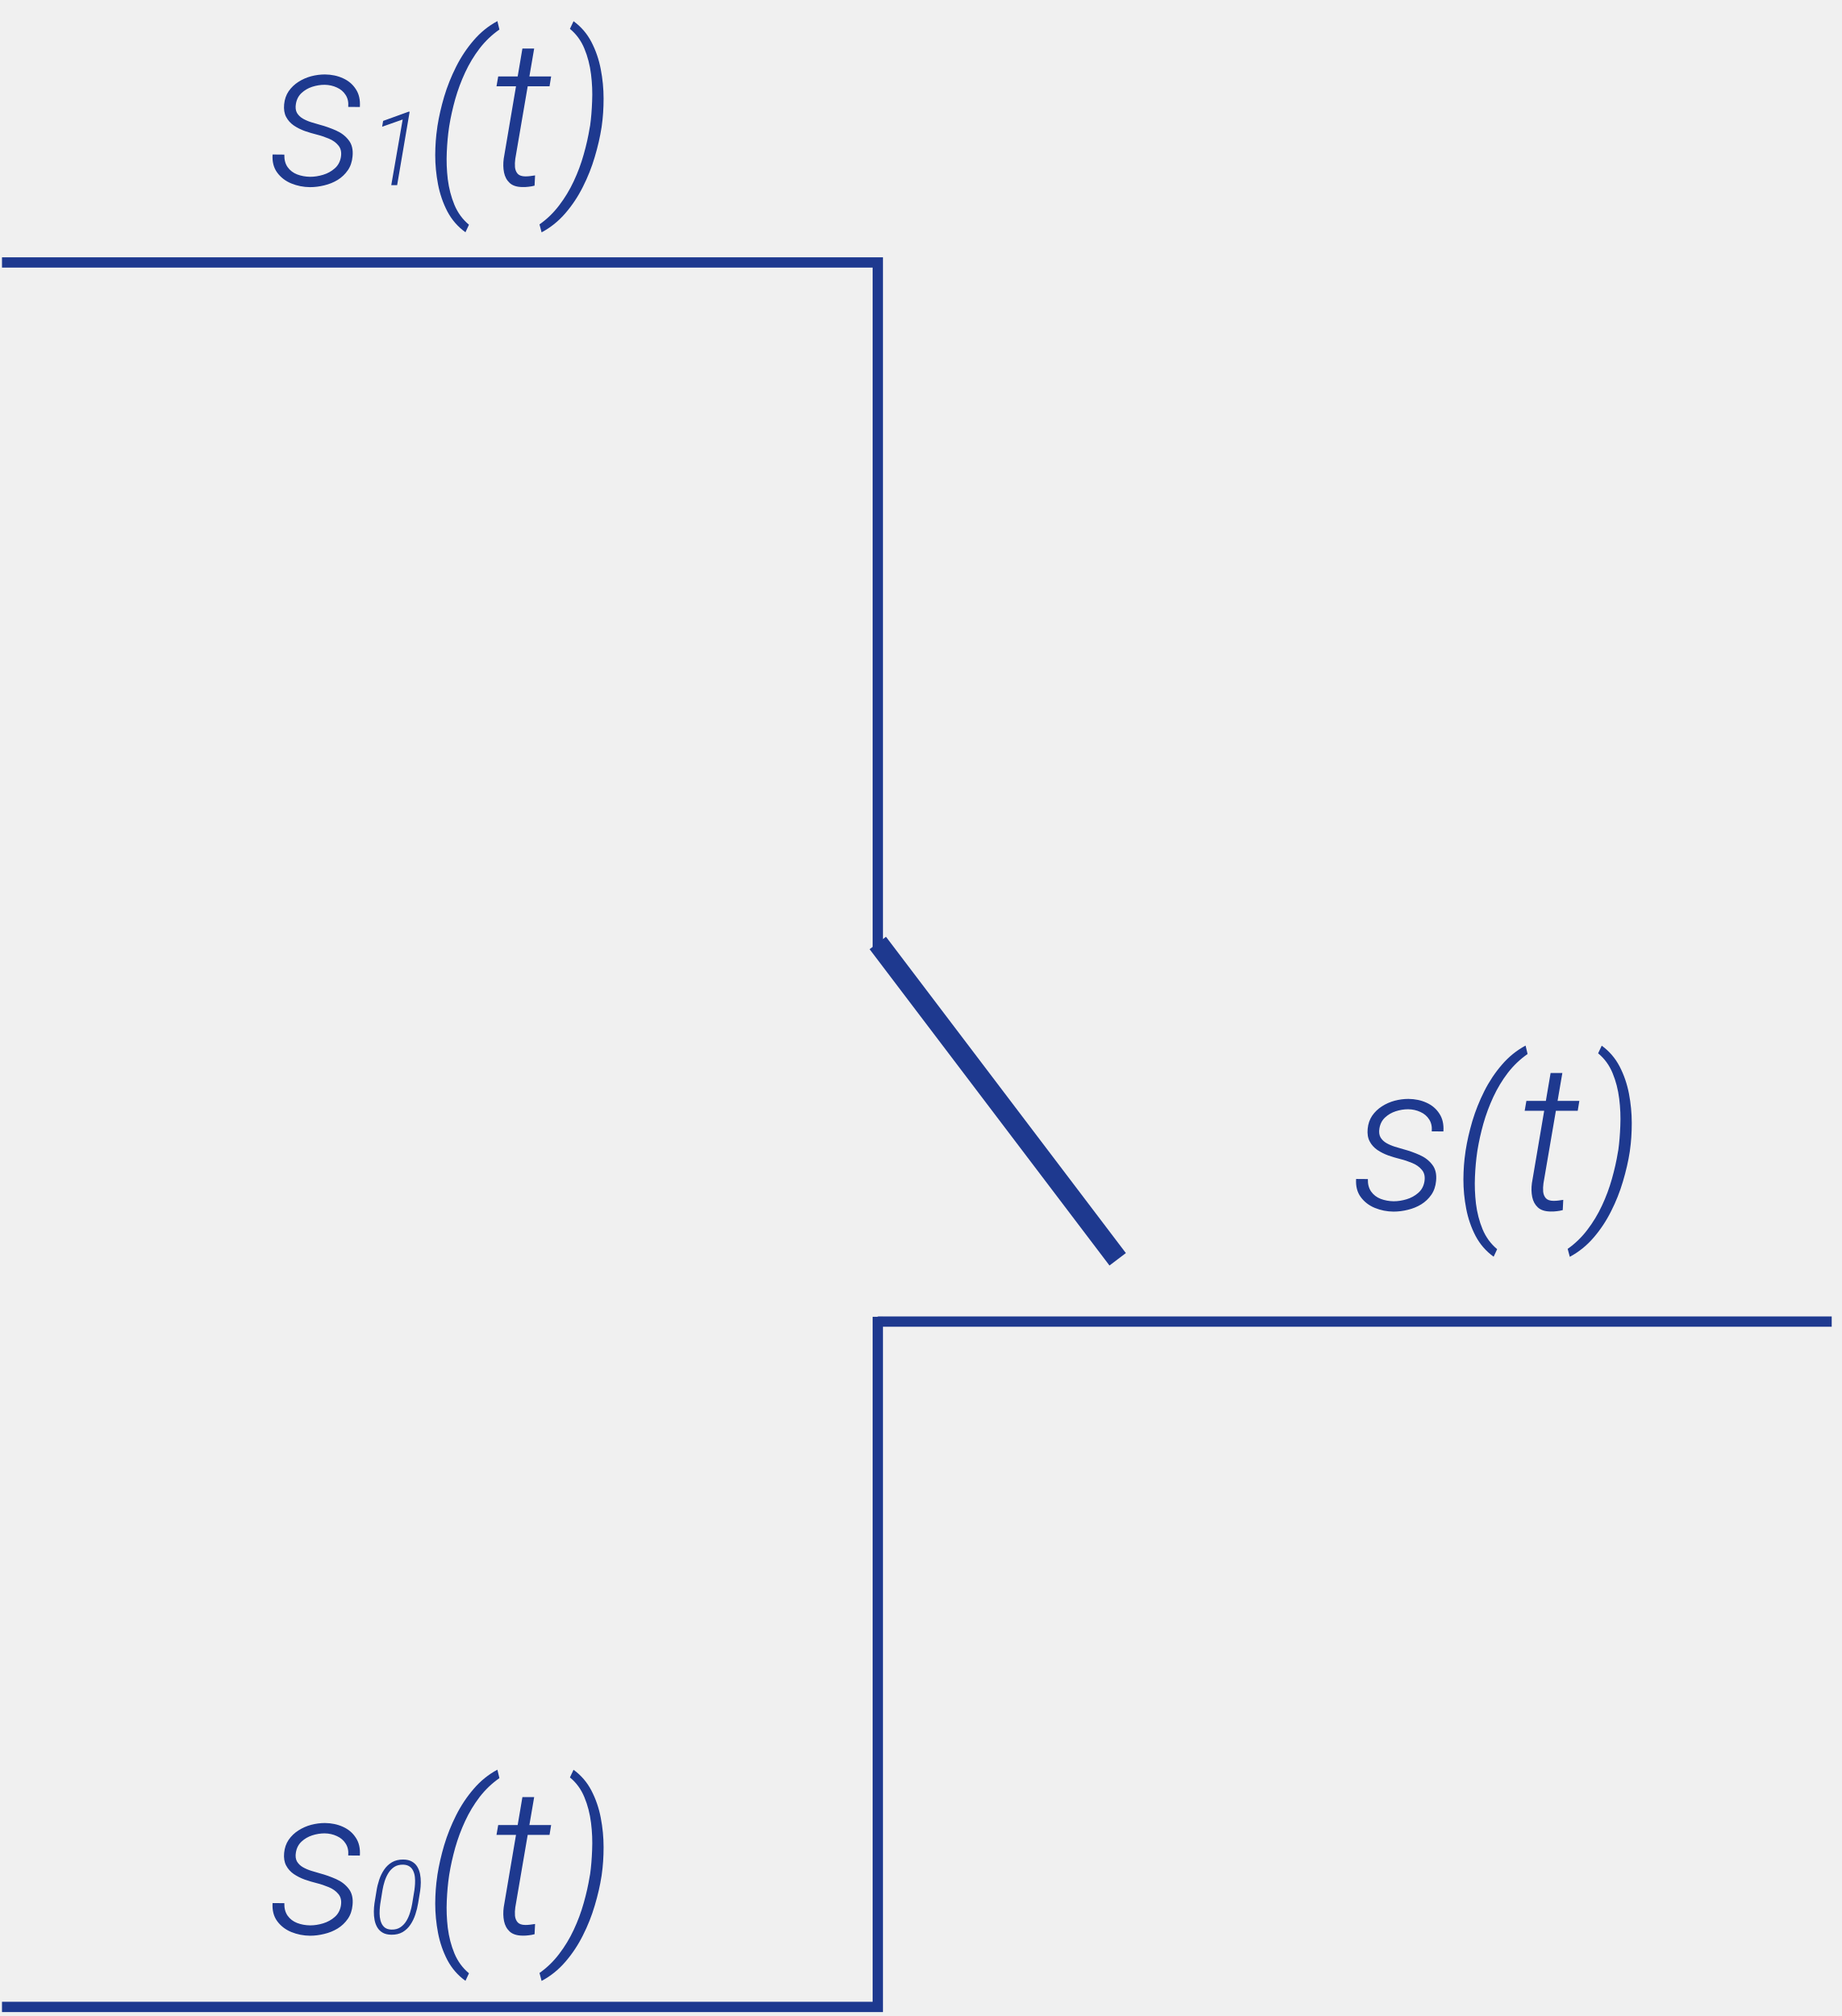
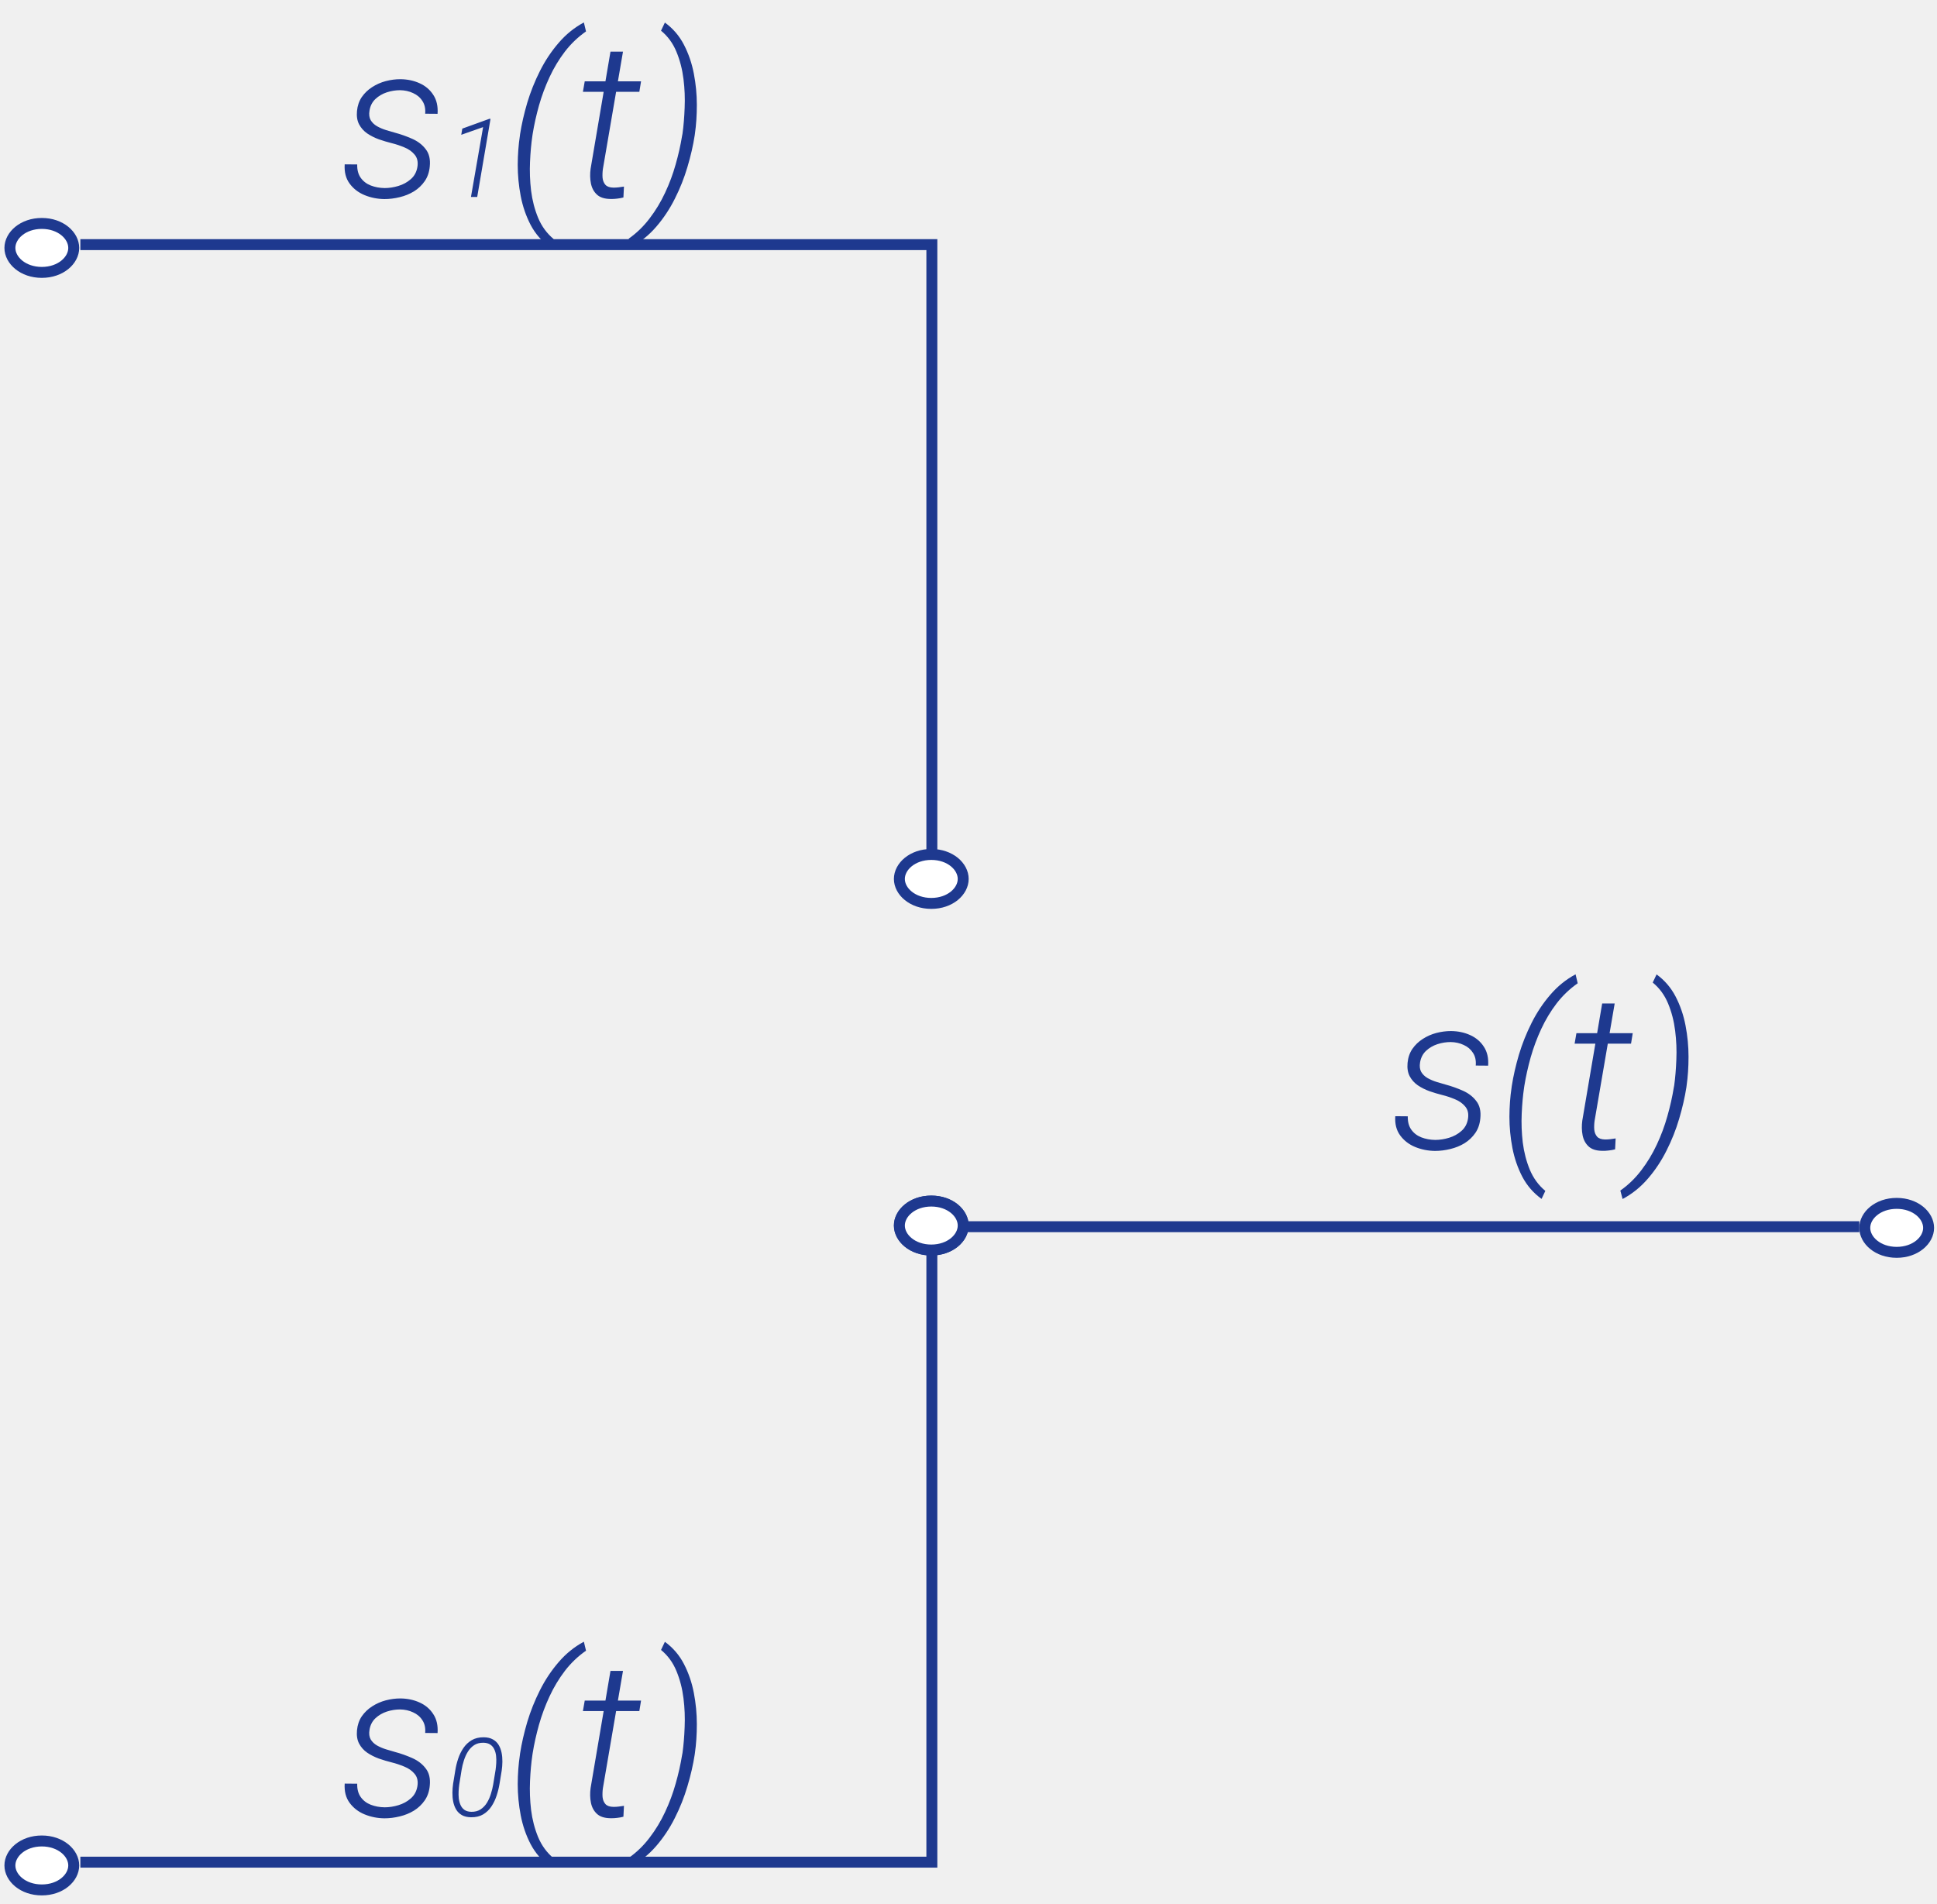
- <svg xmlns="http://www.w3.org/2000/svg" width="179" height="196" viewBox="0 0 179 196" fill="none">
-   <path d="M85.333 128.488H178.065" stroke="#1E398F" />
-   <path d="M0.194 25.516H85.333V92.611" stroke="#1E398F" />
-   <path d="M0.194 195.118L85.333 195.118L85.333 128.022" stroke="#1E398F" />
-   <path d="M85.333 91.679L108.652 122.431" stroke="#1E398F" stroke-width="2" />
-   <path d="M33.139 15.275C33.217 14.807 33.135 14.429 32.895 14.143C32.654 13.85 32.338 13.625 31.947 13.469C31.557 13.306 31.176 13.179 30.805 13.088C30.414 12.99 30.02 12.873 29.623 12.736C29.232 12.593 28.878 12.414 28.559 12.199C28.24 11.978 27.992 11.701 27.816 11.369C27.641 11.037 27.576 10.63 27.621 10.148C27.667 9.66 27.813 9.234 28.061 8.869C28.314 8.505 28.63 8.202 29.008 7.961C29.392 7.714 29.805 7.531 30.248 7.414C30.697 7.297 31.143 7.238 31.586 7.238C32.23 7.245 32.816 7.368 33.344 7.609C33.878 7.85 34.294 8.205 34.594 8.674C34.9 9.136 35.03 9.712 34.984 10.402L33.852 10.393C33.891 9.93 33.806 9.543 33.598 9.23C33.396 8.911 33.113 8.671 32.748 8.508C32.39 8.339 31.993 8.251 31.557 8.244C31.153 8.244 30.749 8.309 30.346 8.439C29.949 8.57 29.604 8.771 29.311 9.045C29.018 9.318 28.835 9.673 28.764 10.109C28.705 10.454 28.741 10.744 28.871 10.979C29.008 11.206 29.2 11.392 29.447 11.535C29.701 11.678 29.975 11.796 30.268 11.887C30.561 11.978 30.837 12.059 31.098 12.131C31.631 12.274 32.156 12.46 32.67 12.688C33.184 12.915 33.594 13.231 33.9 13.635C34.213 14.032 34.337 14.556 34.272 15.207C34.226 15.728 34.073 16.177 33.812 16.555C33.552 16.932 33.223 17.245 32.826 17.492C32.429 17.733 31.996 17.909 31.527 18.02C31.059 18.137 30.593 18.195 30.131 18.195C29.493 18.189 28.887 18.068 28.314 17.834C27.748 17.6 27.292 17.248 26.947 16.779C26.602 16.311 26.453 15.725 26.498 15.021L27.641 15.031C27.628 15.526 27.735 15.933 27.963 16.252C28.191 16.571 28.497 16.805 28.881 16.955C29.271 17.105 29.695 17.183 30.15 17.189C30.561 17.189 30.98 17.124 31.41 16.994C31.84 16.864 32.214 16.659 32.533 16.379C32.859 16.099 33.06 15.731 33.139 15.275ZM39.823 10.861L38.607 18H38.036L39.145 11.618L37.148 12.321L37.245 11.755L39.716 10.861H39.823ZM42.504 12.424L42.523 12.268C42.667 11.35 42.885 10.393 43.178 9.396C43.477 8.4 43.865 7.43 44.34 6.486C44.815 5.542 45.385 4.686 46.049 3.918C46.713 3.143 47.481 2.521 48.353 2.053L48.549 2.873C47.82 3.381 47.178 3.993 46.625 4.709C46.078 5.425 45.609 6.203 45.219 7.043C44.828 7.883 44.506 8.749 44.252 9.641C44.005 10.526 43.812 11.389 43.676 12.229L43.647 12.424C43.542 13.133 43.471 13.925 43.432 14.797C43.393 15.663 43.425 16.538 43.529 17.424C43.64 18.309 43.855 19.139 44.174 19.914C44.499 20.689 44.971 21.333 45.59 21.848L45.248 22.58C44.506 22.046 43.92 21.372 43.49 20.559C43.067 19.745 42.764 18.866 42.582 17.922C42.4 16.971 42.309 16.021 42.309 15.07C42.315 14.12 42.38 13.238 42.504 12.424ZM53.578 7.434L53.422 8.391H48.266L48.432 7.434H53.578ZM50.785 4.719H51.928L50.092 15.441C50.053 15.721 50.043 15.992 50.062 16.252C50.089 16.512 50.176 16.727 50.326 16.896C50.476 17.059 50.72 17.144 51.059 17.15C51.221 17.15 51.381 17.141 51.537 17.121C51.7 17.095 51.859 17.072 52.016 17.053L51.967 18.049C51.772 18.101 51.576 18.137 51.381 18.156C51.185 18.182 50.987 18.192 50.785 18.186C50.238 18.179 49.825 18.046 49.545 17.785C49.265 17.525 49.083 17.186 48.998 16.77C48.913 16.346 48.904 15.897 48.969 15.422L50.785 4.719ZM58.5 12.229L58.48 12.375C58.337 13.3 58.116 14.263 57.816 15.266C57.523 16.262 57.139 17.229 56.664 18.166C56.195 19.104 55.629 19.956 54.965 20.725C54.301 21.499 53.529 22.121 52.65 22.59L52.445 21.818C53.175 21.304 53.812 20.686 54.359 19.963C54.913 19.24 55.385 18.459 55.775 17.619C56.172 16.773 56.495 15.907 56.742 15.021C56.996 14.13 57.191 13.26 57.328 12.414L57.367 12.209C57.465 11.506 57.53 10.721 57.562 9.855C57.602 8.983 57.566 8.104 57.455 7.219C57.344 6.327 57.13 5.497 56.81 4.729C56.492 3.954 56.023 3.312 55.404 2.805L55.756 2.062C56.492 2.596 57.071 3.27 57.494 4.084C57.917 4.898 58.22 5.78 58.402 6.73C58.585 7.681 58.676 8.632 58.676 9.582C58.676 10.533 58.617 11.415 58.5 12.229Z" fill="#1E398F" />
-   <path d="M33.139 185.275C33.217 184.807 33.135 184.429 32.895 184.143C32.654 183.85 32.338 183.625 31.947 183.469C31.557 183.306 31.176 183.179 30.805 183.088C30.414 182.99 30.02 182.873 29.623 182.736C29.232 182.593 28.878 182.414 28.559 182.199C28.24 181.978 27.992 181.701 27.816 181.369C27.641 181.037 27.576 180.63 27.621 180.148C27.667 179.66 27.813 179.234 28.061 178.869C28.314 178.505 28.63 178.202 29.008 177.961C29.392 177.714 29.805 177.531 30.248 177.414C30.697 177.297 31.143 177.238 31.586 177.238C32.23 177.245 32.816 177.368 33.344 177.609C33.878 177.85 34.294 178.205 34.594 178.674C34.9 179.136 35.03 179.712 34.984 180.402L33.852 180.393C33.891 179.93 33.806 179.543 33.598 179.23C33.396 178.911 33.113 178.671 32.748 178.508C32.39 178.339 31.993 178.251 31.557 178.244C31.153 178.244 30.749 178.309 30.346 178.439C29.949 178.57 29.604 178.771 29.311 179.045C29.018 179.318 28.835 179.673 28.764 180.109C28.705 180.454 28.741 180.744 28.871 180.979C29.008 181.206 29.2 181.392 29.447 181.535C29.701 181.678 29.975 181.796 30.268 181.887C30.561 181.978 30.837 182.059 31.098 182.131C31.631 182.274 32.156 182.46 32.67 182.688C33.184 182.915 33.594 183.231 33.9 183.635C34.213 184.032 34.337 184.556 34.272 185.207C34.226 185.728 34.073 186.177 33.812 186.555C33.552 186.932 33.223 187.245 32.826 187.492C32.429 187.733 31.996 187.909 31.527 188.02C31.059 188.137 30.593 188.195 30.131 188.195C29.493 188.189 28.887 188.068 28.314 187.834C27.748 187.6 27.292 187.248 26.947 186.779C26.602 186.311 26.453 185.725 26.498 185.021L27.641 185.031C27.628 185.526 27.735 185.933 27.963 186.252C28.191 186.571 28.497 186.805 28.881 186.955C29.271 187.105 29.695 187.183 30.15 187.189C30.561 187.189 30.98 187.124 31.41 186.994C31.84 186.864 32.214 186.659 32.533 186.379C32.859 186.099 33.06 185.731 33.139 185.275ZM40.844 183.835L40.648 185.031C40.59 185.393 40.5 185.756 40.38 186.12C40.263 186.481 40.103 186.813 39.901 187.116C39.703 187.416 39.45 187.657 39.145 187.839C38.839 188.018 38.472 188.104 38.046 188.098C37.707 188.094 37.427 188.029 37.206 187.902C36.985 187.775 36.81 187.606 36.684 187.395C36.557 187.18 36.467 186.94 36.415 186.677C36.363 186.41 36.339 186.135 36.342 185.852C36.345 185.568 36.366 185.295 36.405 185.031L36.601 183.835C36.656 183.474 36.744 183.112 36.864 182.751C36.985 182.39 37.146 182.061 37.348 181.765C37.55 181.468 37.802 181.231 38.105 181.052C38.41 180.873 38.775 180.785 39.198 180.788C39.537 180.791 39.817 180.856 40.038 180.983C40.263 181.107 40.438 181.275 40.565 181.486C40.692 181.698 40.782 181.936 40.834 182.199C40.886 182.46 40.91 182.731 40.907 183.015C40.904 183.295 40.883 183.568 40.844 183.835ZM40.067 185.1L40.287 183.757C40.313 183.565 40.333 183.36 40.346 183.142C40.359 182.92 40.354 182.702 40.331 182.487C40.308 182.272 40.255 182.076 40.17 181.896C40.089 181.714 39.968 181.569 39.809 181.462C39.649 181.351 39.441 181.293 39.184 181.286C38.848 181.28 38.563 181.353 38.329 181.506C38.098 181.659 37.906 181.859 37.753 182.106C37.6 182.354 37.478 182.624 37.387 182.917C37.296 183.207 37.227 183.488 37.182 183.762L36.967 185.1C36.941 185.285 36.921 185.489 36.908 185.71C36.895 185.931 36.9 186.153 36.923 186.374C36.949 186.592 37.003 186.794 37.084 186.979C37.165 187.162 37.284 187.31 37.44 187.424C37.6 187.535 37.808 187.593 38.065 187.6C38.401 187.606 38.685 187.531 38.92 187.375C39.154 187.219 39.348 187.015 39.501 186.765C39.654 186.511 39.774 186.237 39.862 185.944C39.953 185.651 40.022 185.37 40.067 185.1ZM42.504 182.424L42.523 182.268C42.667 181.35 42.885 180.393 43.178 179.396C43.477 178.4 43.865 177.43 44.34 176.486C44.815 175.542 45.385 174.686 46.049 173.918C46.713 173.143 47.481 172.521 48.353 172.053L48.549 172.873C47.82 173.381 47.178 173.993 46.625 174.709C46.078 175.425 45.609 176.203 45.219 177.043C44.828 177.883 44.506 178.749 44.252 179.641C44.005 180.526 43.812 181.389 43.676 182.229L43.647 182.424C43.542 183.133 43.471 183.924 43.432 184.797C43.393 185.663 43.425 186.538 43.529 187.424C43.64 188.309 43.855 189.139 44.174 189.914C44.499 190.689 44.971 191.333 45.59 191.848L45.248 192.58C44.506 192.046 43.92 191.372 43.49 190.559C43.067 189.745 42.764 188.866 42.582 187.922C42.4 186.971 42.309 186.021 42.309 185.07C42.315 184.12 42.38 183.238 42.504 182.424ZM53.578 177.434L53.422 178.391H48.266L48.432 177.434H53.578ZM50.785 174.719H51.928L50.092 185.441C50.053 185.721 50.043 185.992 50.062 186.252C50.089 186.512 50.176 186.727 50.326 186.896C50.476 187.059 50.72 187.144 51.059 187.15C51.221 187.15 51.381 187.141 51.537 187.121C51.7 187.095 51.859 187.072 52.016 187.053L51.967 188.049C51.772 188.101 51.576 188.137 51.381 188.156C51.185 188.182 50.987 188.192 50.785 188.186C50.238 188.179 49.825 188.046 49.545 187.785C49.265 187.525 49.083 187.186 48.998 186.77C48.913 186.346 48.904 185.897 48.969 185.422L50.785 174.719ZM58.5 182.229L58.48 182.375C58.337 183.299 58.116 184.263 57.816 185.266C57.523 186.262 57.139 187.229 56.664 188.166C56.195 189.104 55.629 189.956 54.965 190.725C54.301 191.499 53.529 192.121 52.65 192.59L52.445 191.818C53.175 191.304 53.812 190.686 54.359 189.963C54.913 189.24 55.385 188.459 55.775 187.619C56.172 186.773 56.495 185.907 56.742 185.021C56.996 184.13 57.191 183.26 57.328 182.414L57.367 182.209C57.465 181.506 57.53 180.721 57.562 179.855C57.602 178.983 57.566 178.104 57.455 177.219C57.344 176.327 57.13 175.497 56.81 174.729C56.492 173.954 56.023 173.312 55.404 172.805L55.756 172.062C56.492 172.596 57.071 173.27 57.494 174.084C57.917 174.898 58.22 175.78 58.402 176.73C58.585 177.681 58.676 178.632 58.676 179.582C58.676 180.533 58.617 181.415 58.5 182.229Z" fill="#1E398F" />
-   <path d="M138.472 114.875C138.55 114.407 138.469 114.029 138.228 113.743C137.987 113.45 137.671 113.225 137.281 113.069C136.89 112.906 136.509 112.779 136.138 112.688C135.747 112.59 135.353 112.473 134.956 112.336C134.566 112.193 134.211 112.014 133.892 111.799C133.573 111.578 133.325 111.301 133.15 110.969C132.974 110.637 132.909 110.23 132.954 109.749C133 109.26 133.146 108.834 133.394 108.469C133.648 108.105 133.963 107.802 134.341 107.561C134.725 107.314 135.139 107.131 135.581 107.014C136.031 106.897 136.476 106.838 136.919 106.838C137.564 106.845 138.15 106.969 138.677 107.209C139.211 107.45 139.628 107.805 139.927 108.274C140.233 108.736 140.363 109.312 140.318 110.002L139.185 109.993C139.224 109.53 139.139 109.143 138.931 108.831C138.729 108.512 138.446 108.271 138.081 108.108C137.723 107.939 137.326 107.851 136.89 107.844C136.486 107.844 136.083 107.909 135.679 108.04C135.282 108.17 134.937 108.372 134.644 108.645C134.351 108.918 134.169 109.273 134.097 109.709C134.038 110.055 134.074 110.344 134.204 110.579C134.341 110.806 134.533 110.992 134.781 111.135C135.034 111.278 135.308 111.396 135.601 111.487C135.894 111.578 136.17 111.659 136.431 111.731C136.965 111.874 137.489 112.06 138.003 112.288C138.517 112.515 138.928 112.831 139.234 113.235C139.546 113.632 139.67 114.156 139.605 114.807C139.559 115.328 139.406 115.777 139.146 116.155C138.885 116.532 138.557 116.845 138.159 117.092C137.762 117.333 137.329 117.509 136.861 117.62C136.392 117.737 135.926 117.795 135.464 117.795C134.826 117.789 134.221 117.668 133.648 117.434C133.081 117.2 132.626 116.848 132.281 116.379C131.935 115.911 131.786 115.325 131.831 114.622L132.974 114.631C132.961 115.126 133.068 115.533 133.296 115.852C133.524 116.171 133.83 116.405 134.214 116.555C134.605 116.705 135.028 116.783 135.484 116.79C135.894 116.79 136.314 116.724 136.743 116.594C137.173 116.464 137.547 116.259 137.866 115.979C138.192 115.699 138.394 115.331 138.472 114.875ZM142.456 112.024L142.476 111.868C142.619 110.95 142.837 109.993 143.13 108.997C143.43 108 143.817 107.03 144.292 106.086C144.767 105.142 145.337 104.286 146.001 103.518C146.665 102.743 147.434 102.122 148.306 101.653L148.501 102.473C147.772 102.981 147.131 103.593 146.577 104.309C146.031 105.025 145.562 105.803 145.171 106.643C144.781 107.483 144.458 108.349 144.204 109.241C143.957 110.126 143.765 110.989 143.628 111.829L143.599 112.024C143.495 112.734 143.423 113.525 143.384 114.397C143.345 115.263 143.378 116.139 143.482 117.024C143.592 117.909 143.807 118.739 144.126 119.514C144.452 120.289 144.924 120.933 145.542 121.448L145.2 122.18C144.458 121.646 143.872 120.972 143.443 120.159C143.019 119.345 142.717 118.466 142.534 117.522C142.352 116.571 142.261 115.621 142.261 114.67C142.267 113.72 142.333 112.838 142.456 112.024ZM153.531 107.034L153.374 107.991H148.218L148.384 107.034H153.531ZM150.738 104.319H151.88L150.044 115.042C150.005 115.321 149.995 115.592 150.015 115.852C150.041 116.112 150.129 116.327 150.279 116.497C150.428 116.659 150.672 116.744 151.011 116.75C151.174 116.75 151.333 116.741 151.49 116.721C151.652 116.695 151.812 116.672 151.968 116.653L151.919 117.649C151.724 117.701 151.529 117.737 151.333 117.756C151.138 117.782 150.939 117.792 150.738 117.786C150.191 117.779 149.777 117.646 149.497 117.385C149.217 117.125 149.035 116.786 148.95 116.37C148.866 115.946 148.856 115.497 148.921 115.022L150.738 104.319ZM158.452 111.829L158.433 111.975C158.29 112.9 158.068 113.863 157.769 114.866C157.476 115.862 157.092 116.829 156.616 117.766C156.148 118.704 155.581 119.556 154.917 120.325C154.253 121.099 153.482 121.721 152.603 122.19L152.398 121.418C153.127 120.904 153.765 120.286 154.312 119.563C154.865 118.84 155.337 118.059 155.728 117.219C156.125 116.373 156.447 115.507 156.695 114.622C156.948 113.73 157.144 112.861 157.281 112.014L157.32 111.809C157.417 111.106 157.482 110.321 157.515 109.456C157.554 108.583 157.518 107.704 157.407 106.819C157.297 105.927 157.082 105.097 156.763 104.329C156.444 103.554 155.975 102.913 155.357 102.405L155.708 101.663C156.444 102.196 157.023 102.87 157.447 103.684C157.87 104.498 158.172 105.38 158.355 106.331C158.537 107.281 158.628 108.232 158.628 109.182C158.628 110.133 158.57 111.015 158.452 111.829Z" fill="#1E398F" />
+ <svg xmlns="http://www.w3.org/2000/svg" width="177" height="174" viewBox="0 0 177 174" fill="none">
+   <path d="M7.343 22.359H85.152V80.847" stroke="#1E398F" />
+   <path d="M7.343 170.202L85.152 170.202L85.152 111.715" stroke="#1E398F" />
+   <path d="M85.152 112.121H169.9" stroke="#1E398F" />
+   <path d="M170.4 112.226C170.4 111.088 171.597 109.989 173.317 109.989C175.036 109.989 176.233 111.088 176.233 112.226C176.233 113.364 175.036 114.464 173.317 114.464C171.597 114.464 170.4 113.364 170.4 112.226Z" fill="white" stroke="#1E398F" />
+   <path d="M88.016 112.015C88.016 113.153 86.819 114.253 85.1 114.253C83.38 114.253 82.183 113.153 82.183 112.015C82.183 110.877 83.38 109.778 85.1 109.778C86.819 109.778 88.016 110.877 88.016 112.015Z" fill="white" stroke="#1E398F" />
+   <path d="M88.016 80.335C88.016 81.472 86.819 82.572 85.1 82.572C83.38 82.572 82.183 81.472 82.183 80.335C82.183 79.197 83.38 78.097 85.1 78.097C86.819 78.097 88.016 79.197 88.016 80.335Z" fill="white" stroke="#1E398F" />
+   <path d="M6.738 170.503C6.738 171.641 5.541 172.74 3.821 172.74C2.101 172.74 0.905 171.641 0.905 170.503C0.905 169.365 2.101 168.265 3.821 168.265C5.541 168.265 6.738 169.365 6.738 170.503Z" fill="white" stroke="#1E398F" />
+   <path d="M6.738 22.66C6.738 23.798 5.541 24.897 3.821 24.897C2.101 24.897 0.905 23.798 0.905 22.66C0.905 21.522 2.101 20.422 3.821 20.422C5.541 20.422 6.738 21.522 6.738 22.66Z" fill="white" stroke="#1E398F" />
+   <path d="M88.016 112.015C88.016 113.153 86.819 114.253 85.1 114.253C83.38 114.253 82.183 113.153 82.183 112.015C82.183 110.877 83.38 109.778 85.1 109.778C86.819 109.778 88.016 110.877 88.016 112.015Z" fill="white" stroke="#1E398F" />
+   <path d="M38.139 15.275C38.217 14.807 38.135 14.429 37.895 14.143C37.654 13.85 37.338 13.625 36.947 13.469C36.557 13.306 36.176 13.179 35.805 13.088C35.414 12.99 35.02 12.873 34.623 12.736C34.232 12.593 33.878 12.414 33.559 12.199C33.24 11.978 32.992 11.701 32.816 11.369C32.641 11.037 32.575 10.63 32.621 10.148C32.667 9.66 32.813 9.234 33.06 8.869C33.315 8.505 33.63 8.202 34.008 7.961C34.392 7.714 34.805 7.531 35.248 7.414C35.697 7.297 36.143 7.238 36.586 7.238C37.23 7.245 37.816 7.368 38.344 7.609C38.878 7.85 39.294 8.205 39.594 8.674C39.9 9.136 40.03 9.712 39.984 10.402L38.852 10.393C38.891 9.93 38.806 9.543 38.598 9.23C38.396 8.911 38.113 8.671 37.748 8.508C37.39 8.339 36.993 8.251 36.557 8.244C36.153 8.244 35.749 8.309 35.346 8.439C34.949 8.57 34.603 8.771 34.31 9.045C34.018 9.318 33.835 9.673 33.764 10.109C33.705 10.454 33.741 10.744 33.871 10.979C34.008 11.206 34.2 11.392 34.447 11.535C34.701 11.678 34.975 11.796 35.268 11.887C35.56 11.978 35.837 12.059 36.098 12.131C36.632 12.274 37.156 12.46 37.67 12.688C38.184 12.915 38.594 13.231 38.9 13.635C39.213 14.032 39.337 14.556 39.272 15.207C39.226 15.728 39.073 16.177 38.812 16.555C38.552 16.932 38.223 17.245 37.826 17.492C37.429 17.733 36.996 17.909 36.527 18.02C36.059 18.137 35.593 18.195 35.131 18.195C34.493 18.189 33.887 18.068 33.315 17.834C32.748 17.6 32.292 17.248 31.947 16.779C31.602 16.311 31.453 15.725 31.498 15.021L32.641 15.031C32.628 15.526 32.735 15.933 32.963 16.252C33.191 16.571 33.497 16.805 33.881 16.955C34.272 17.105 34.695 17.183 35.15 17.189C35.56 17.189 35.98 17.124 36.41 16.994C36.84 16.864 37.214 16.659 37.533 16.379C37.859 16.099 38.06 15.731 38.139 15.275ZM44.823 10.861L43.607 18H43.036L44.145 11.618L42.148 12.321L42.245 11.755L44.716 10.861H44.823ZM47.504 12.424L47.523 12.268C47.667 11.35 47.885 10.393 48.178 9.396C48.477 8.4 48.865 7.43 49.34 6.486C49.815 5.542 50.385 4.686 51.049 3.918C51.713 3.143 52.481 2.521 53.353 2.053L53.549 2.873C52.82 3.381 52.178 3.993 51.625 4.709C51.078 5.425 50.609 6.203 50.219 7.043C49.828 7.883 49.506 8.749 49.252 9.641C49.005 10.526 48.812 11.389 48.676 12.229L48.647 12.424C48.542 13.133 48.471 13.925 48.432 14.797C48.393 15.663 48.425 16.538 48.529 17.424C48.64 18.309 48.855 19.139 49.174 19.914C49.499 20.689 49.971 21.333 50.59 21.848L50.248 22.58C49.506 22.046 48.92 21.372 48.49 20.559C48.067 19.745 47.764 18.866 47.582 17.922C47.4 16.971 47.309 16.021 47.309 15.07C47.315 14.12 47.38 13.238 47.504 12.424ZM58.578 7.434L58.422 8.391H53.266L53.432 7.434H58.578ZM55.785 4.719H56.928L55.092 15.441C55.053 15.721 55.043 15.992 55.062 16.252C55.089 16.512 55.176 16.727 55.326 16.896C55.476 17.059 55.72 17.144 56.059 17.15C56.221 17.15 56.381 17.141 56.537 17.121C56.7 17.095 56.859 17.072 57.016 17.053L56.967 18.049C56.772 18.101 56.576 18.137 56.381 18.156C56.185 18.182 55.987 18.192 55.785 18.186C55.238 18.179 54.825 18.046 54.545 17.785C54.265 17.525 54.083 17.186 53.998 16.77C53.913 16.346 53.904 15.897 53.969 15.422L55.785 4.719ZM63.5 12.229L63.48 12.375C63.337 13.3 63.116 14.263 62.816 15.266C62.523 16.262 62.139 17.229 61.664 18.166C61.195 19.104 60.629 19.956 59.965 20.725C59.301 21.499 58.529 22.121 57.65 22.59L57.445 21.818C58.175 21.304 58.812 20.686 59.359 19.963C59.913 19.24 60.385 18.459 60.775 17.619C61.172 16.773 61.495 15.907 61.742 15.021C61.996 14.13 62.191 13.26 62.328 12.414L62.367 12.209C62.465 11.506 62.53 10.721 62.562 9.855C62.602 8.983 62.566 8.104 62.455 7.219C62.344 6.327 62.13 5.497 61.81 4.729C61.492 3.954 61.023 3.312 60.404 2.805L60.756 2.062C61.492 2.596 62.071 3.27 62.494 4.084C62.917 4.898 63.22 5.78 63.402 6.73C63.585 7.681 63.676 8.632 63.676 9.582C63.676 10.533 63.617 11.415 63.5 12.229Z" fill="#1E398F" />
+   <path d="M38.139 163.275C38.217 162.807 38.135 162.429 37.895 162.143C37.654 161.85 37.338 161.625 36.947 161.469C36.557 161.306 36.176 161.179 35.805 161.088C35.414 160.99 35.02 160.873 34.623 160.736C34.232 160.593 33.878 160.414 33.559 160.199C33.24 159.978 32.992 159.701 32.816 159.369C32.641 159.037 32.575 158.63 32.621 158.148C32.667 157.66 32.813 157.234 33.06 156.869C33.315 156.505 33.63 156.202 34.008 155.961C34.392 155.714 34.805 155.531 35.248 155.414C35.697 155.297 36.143 155.238 36.586 155.238C37.23 155.245 37.816 155.368 38.344 155.609C38.878 155.85 39.294 156.205 39.594 156.674C39.9 157.136 40.03 157.712 39.984 158.402L38.852 158.393C38.891 157.93 38.806 157.543 38.598 157.23C38.396 156.911 38.113 156.671 37.748 156.508C37.39 156.339 36.993 156.251 36.557 156.244C36.153 156.244 35.749 156.309 35.346 156.439C34.949 156.57 34.603 156.771 34.31 157.045C34.018 157.318 33.835 157.673 33.764 158.109C33.705 158.454 33.741 158.744 33.871 158.979C34.008 159.206 34.2 159.392 34.447 159.535C34.701 159.678 34.975 159.796 35.268 159.887C35.56 159.978 35.837 160.059 36.098 160.131C36.632 160.274 37.156 160.46 37.67 160.688C38.184 160.915 38.594 161.231 38.9 161.635C39.213 162.032 39.337 162.556 39.272 163.207C39.226 163.728 39.073 164.177 38.812 164.555C38.552 164.932 38.223 165.245 37.826 165.492C37.429 165.733 36.996 165.909 36.527 166.02C36.059 166.137 35.593 166.195 35.131 166.195C34.493 166.189 33.887 166.068 33.315 165.834C32.748 165.6 32.292 165.248 31.947 164.779C31.602 164.311 31.453 163.725 31.498 163.021L32.641 163.031C32.628 163.526 32.735 163.933 32.963 164.252C33.191 164.571 33.497 164.805 33.881 164.955C34.272 165.105 34.695 165.183 35.15 165.189C35.56 165.189 35.98 165.124 36.41 164.994C36.84 164.864 37.214 164.659 37.533 164.379C37.859 164.099 38.06 163.731 38.139 163.275ZM45.844 161.835L45.648 163.031C45.59 163.393 45.5 163.756 45.38 164.12C45.263 164.481 45.103 164.813 44.901 165.116C44.703 165.416 44.45 165.657 44.145 165.839C43.839 166.018 43.472 166.104 43.046 166.098C42.707 166.094 42.427 166.029 42.206 165.902C41.985 165.775 41.81 165.606 41.684 165.395C41.557 165.18 41.467 164.94 41.415 164.677C41.363 164.41 41.339 164.135 41.342 163.852C41.345 163.568 41.366 163.295 41.405 163.031L41.601 161.835C41.656 161.474 41.744 161.112 41.864 160.751C41.985 160.39 42.146 160.061 42.348 159.765C42.55 159.468 42.802 159.231 43.105 159.052C43.41 158.873 43.775 158.785 44.198 158.788C44.537 158.791 44.817 158.856 45.038 158.983C45.263 159.107 45.438 159.275 45.565 159.486C45.692 159.698 45.782 159.936 45.834 160.199C45.886 160.46 45.91 160.731 45.907 161.015C45.904 161.295 45.883 161.568 45.844 161.835ZM45.067 163.1L45.287 161.757C45.313 161.565 45.333 161.36 45.346 161.142C45.359 160.92 45.354 160.702 45.331 160.487C45.308 160.272 45.255 160.076 45.17 159.896C45.089 159.714 44.968 159.569 44.809 159.462C44.649 159.351 44.441 159.293 44.184 159.286C43.848 159.28 43.563 159.353 43.329 159.506C43.098 159.659 42.906 159.859 42.753 160.106C42.6 160.354 42.478 160.624 42.387 160.917C42.296 161.207 42.227 161.488 42.182 161.762L41.967 163.1C41.941 163.285 41.921 163.489 41.908 163.71C41.895 163.931 41.9 164.153 41.923 164.374C41.949 164.592 42.003 164.794 42.084 164.979C42.165 165.162 42.284 165.31 42.44 165.424C42.6 165.535 42.808 165.593 43.065 165.6C43.401 165.606 43.685 165.531 43.92 165.375C44.154 165.219 44.348 165.015 44.501 164.765C44.654 164.511 44.774 164.237 44.862 163.944C44.953 163.651 45.022 163.37 45.067 163.1ZM47.504 160.424L47.523 160.268C47.667 159.35 47.885 158.393 48.178 157.396C48.477 156.4 48.865 155.43 49.34 154.486C49.815 153.542 50.385 152.686 51.049 151.918C51.713 151.143 52.481 150.521 53.353 150.053L53.549 150.873C52.82 151.381 52.178 151.993 51.625 152.709C51.078 153.425 50.609 154.203 50.219 155.043C49.828 155.883 49.506 156.749 49.252 157.641C49.005 158.526 48.812 159.389 48.676 160.229L48.647 160.424C48.542 161.133 48.471 161.924 48.432 162.797C48.393 163.663 48.425 164.538 48.529 165.424C48.64 166.309 48.855 167.139 49.174 167.914C49.499 168.689 49.971 169.333 50.59 169.848L50.248 170.58C49.506 170.046 48.92 169.372 48.49 168.559C48.067 167.745 47.764 166.866 47.582 165.922C47.4 164.971 47.309 164.021 47.309 163.07C47.315 162.12 47.38 161.238 47.504 160.424ZM58.578 155.434L58.422 156.391H53.266L53.432 155.434H58.578ZM55.785 152.719H56.928L55.092 163.441C55.053 163.721 55.043 163.992 55.062 164.252C55.089 164.512 55.176 164.727 55.326 164.896C55.476 165.059 55.72 165.144 56.059 165.15C56.221 165.15 56.381 165.141 56.537 165.121C56.7 165.095 56.859 165.072 57.016 165.053L56.967 166.049C56.772 166.101 56.576 166.137 56.381 166.156C56.185 166.182 55.987 166.192 55.785 166.186C55.238 166.179 54.825 166.046 54.545 165.785C54.265 165.525 54.083 165.186 53.998 164.77C53.913 164.346 53.904 163.897 53.969 163.422L55.785 152.719ZM63.5 160.229L63.48 160.375C63.337 161.299 63.116 162.263 62.816 163.266C62.523 164.262 62.139 165.229 61.664 166.166C61.195 167.104 60.629 167.956 59.965 168.725C59.301 169.499 58.529 170.121 57.65 170.59L57.445 169.818C58.175 169.304 58.812 168.686 59.359 167.963C59.913 167.24 60.385 166.459 60.775 165.619C61.172 164.773 61.495 163.907 61.742 163.021C61.996 162.13 62.191 161.26 62.328 160.414L62.367 160.209C62.465 159.506 62.53 158.721 62.562 157.855C62.602 156.983 62.566 156.104 62.455 155.219C62.344 154.327 62.13 153.497 61.81 152.729C61.492 151.954 61.023 151.312 60.404 150.805L60.756 150.062C61.492 150.596 62.071 151.27 62.494 152.084C62.917 152.898 63.22 153.78 63.402 154.73C63.585 155.681 63.676 156.632 63.676 157.582C63.676 158.533 63.617 159.415 63.5 160.229Z" fill="#1E398F" />
+   <path d="M134.139 102.275C134.217 101.807 134.135 101.429 133.895 101.143C133.654 100.85 133.338 100.625 132.947 100.469C132.557 100.306 132.176 100.179 131.805 100.088C131.414 99.99 131.02 99.873 130.623 99.736C130.232 99.593 129.878 99.414 129.559 99.199C129.24 98.978 128.992 98.701 128.816 98.369C128.641 98.037 128.576 97.63 128.621 97.148C128.667 96.66 128.813 96.234 129.061 95.869C129.314 95.505 129.63 95.202 130.008 94.961C130.392 94.713 130.805 94.531 131.248 94.414C131.697 94.297 132.143 94.238 132.586 94.238C133.23 94.245 133.816 94.368 134.344 94.609C134.878 94.85 135.294 95.205 135.594 95.674C135.9 96.136 136.03 96.712 135.984 97.402L134.852 97.393C134.891 96.93 134.806 96.543 134.598 96.231C134.396 95.912 134.113 95.671 133.748 95.508C133.39 95.338 132.993 95.251 132.557 95.244C132.153 95.244 131.749 95.309 131.346 95.439C130.949 95.57 130.604 95.772 130.311 96.045C130.018 96.318 129.835 96.673 129.764 97.109C129.705 97.454 129.741 97.744 129.871 97.978C130.008 98.206 130.2 98.392 130.447 98.535C130.701 98.678 130.975 98.796 131.268 98.887C131.561 98.978 131.837 99.059 132.098 99.131C132.632 99.274 133.156 99.46 133.67 99.688C134.184 99.915 134.594 100.231 134.9 100.635C135.213 101.032 135.337 101.556 135.271 102.207C135.226 102.728 135.073 103.177 134.812 103.555C134.552 103.932 134.223 104.245 133.826 104.492C133.429 104.733 132.996 104.909 132.527 105.02C132.059 105.137 131.593 105.195 131.131 105.195C130.493 105.189 129.887 105.068 129.314 104.834C128.748 104.6 128.292 104.248 127.947 103.779C127.602 103.311 127.452 102.725 127.498 102.021L128.641 102.031C128.628 102.526 128.735 102.933 128.963 103.252C129.191 103.571 129.497 103.805 129.881 103.955C130.271 104.105 130.695 104.183 131.15 104.189C131.561 104.189 131.98 104.124 132.41 103.994C132.84 103.864 133.214 103.659 133.533 103.379C133.859 103.099 134.061 102.731 134.139 102.275ZM138.123 99.424L138.143 99.268C138.286 98.35 138.504 97.393 138.797 96.397C139.096 95.4 139.484 94.43 139.959 93.486C140.434 92.542 141.004 91.686 141.668 90.918C142.332 90.143 143.1 89.522 143.973 89.053L144.168 89.873C143.439 90.381 142.798 90.993 142.244 91.709C141.697 92.425 141.229 93.203 140.838 94.043C140.447 94.883 140.125 95.749 139.871 96.641C139.624 97.526 139.432 98.389 139.295 99.228L139.266 99.424C139.161 100.133 139.09 100.924 139.051 101.797C139.012 102.663 139.044 103.538 139.148 104.424C139.259 105.309 139.474 106.139 139.793 106.914C140.118 107.689 140.59 108.333 141.209 108.848L140.867 109.58C140.125 109.046 139.539 108.372 139.109 107.559C138.686 106.745 138.383 105.866 138.201 104.922C138.019 103.971 137.928 103.021 137.928 102.07C137.934 101.12 137.999 100.238 138.123 99.424ZM149.197 94.434L149.041 95.391H143.885L144.051 94.434H149.197ZM146.404 91.719H147.547L145.711 102.441C145.672 102.721 145.662 102.992 145.682 103.252C145.708 103.512 145.796 103.727 145.945 103.896C146.095 104.059 146.339 104.144 146.678 104.15C146.84 104.15 147 104.141 147.156 104.121C147.319 104.095 147.479 104.072 147.635 104.053L147.586 105.049C147.391 105.101 147.195 105.137 147 105.156C146.805 105.182 146.606 105.192 146.404 105.186C145.857 105.179 145.444 105.046 145.164 104.785C144.884 104.525 144.702 104.186 144.617 103.77C144.533 103.346 144.523 102.897 144.588 102.422L146.404 91.719ZM154.119 99.228L154.1 99.375C153.956 100.299 153.735 101.263 153.436 102.266C153.143 103.262 152.758 104.229 152.283 105.166C151.814 106.104 151.248 106.956 150.584 107.725C149.92 108.499 149.148 109.121 148.27 109.59L148.064 108.818C148.794 108.304 149.432 107.686 149.979 106.963C150.532 106.24 151.004 105.459 151.395 104.619C151.792 103.773 152.114 102.907 152.361 102.021C152.615 101.13 152.811 100.26 152.947 99.414L152.986 99.209C153.084 98.506 153.149 97.721 153.182 96.856C153.221 95.983 153.185 95.104 153.074 94.219C152.964 93.327 152.749 92.497 152.43 91.728C152.111 90.954 151.642 90.312 151.023 89.805L151.375 89.062C152.111 89.596 152.69 90.27 153.113 91.084C153.536 91.898 153.839 92.78 154.021 93.731C154.204 94.681 154.295 95.632 154.295 96.582C154.295 97.533 154.236 98.415 154.119 99.228Z" fill="#1E398F" />
</svg>
